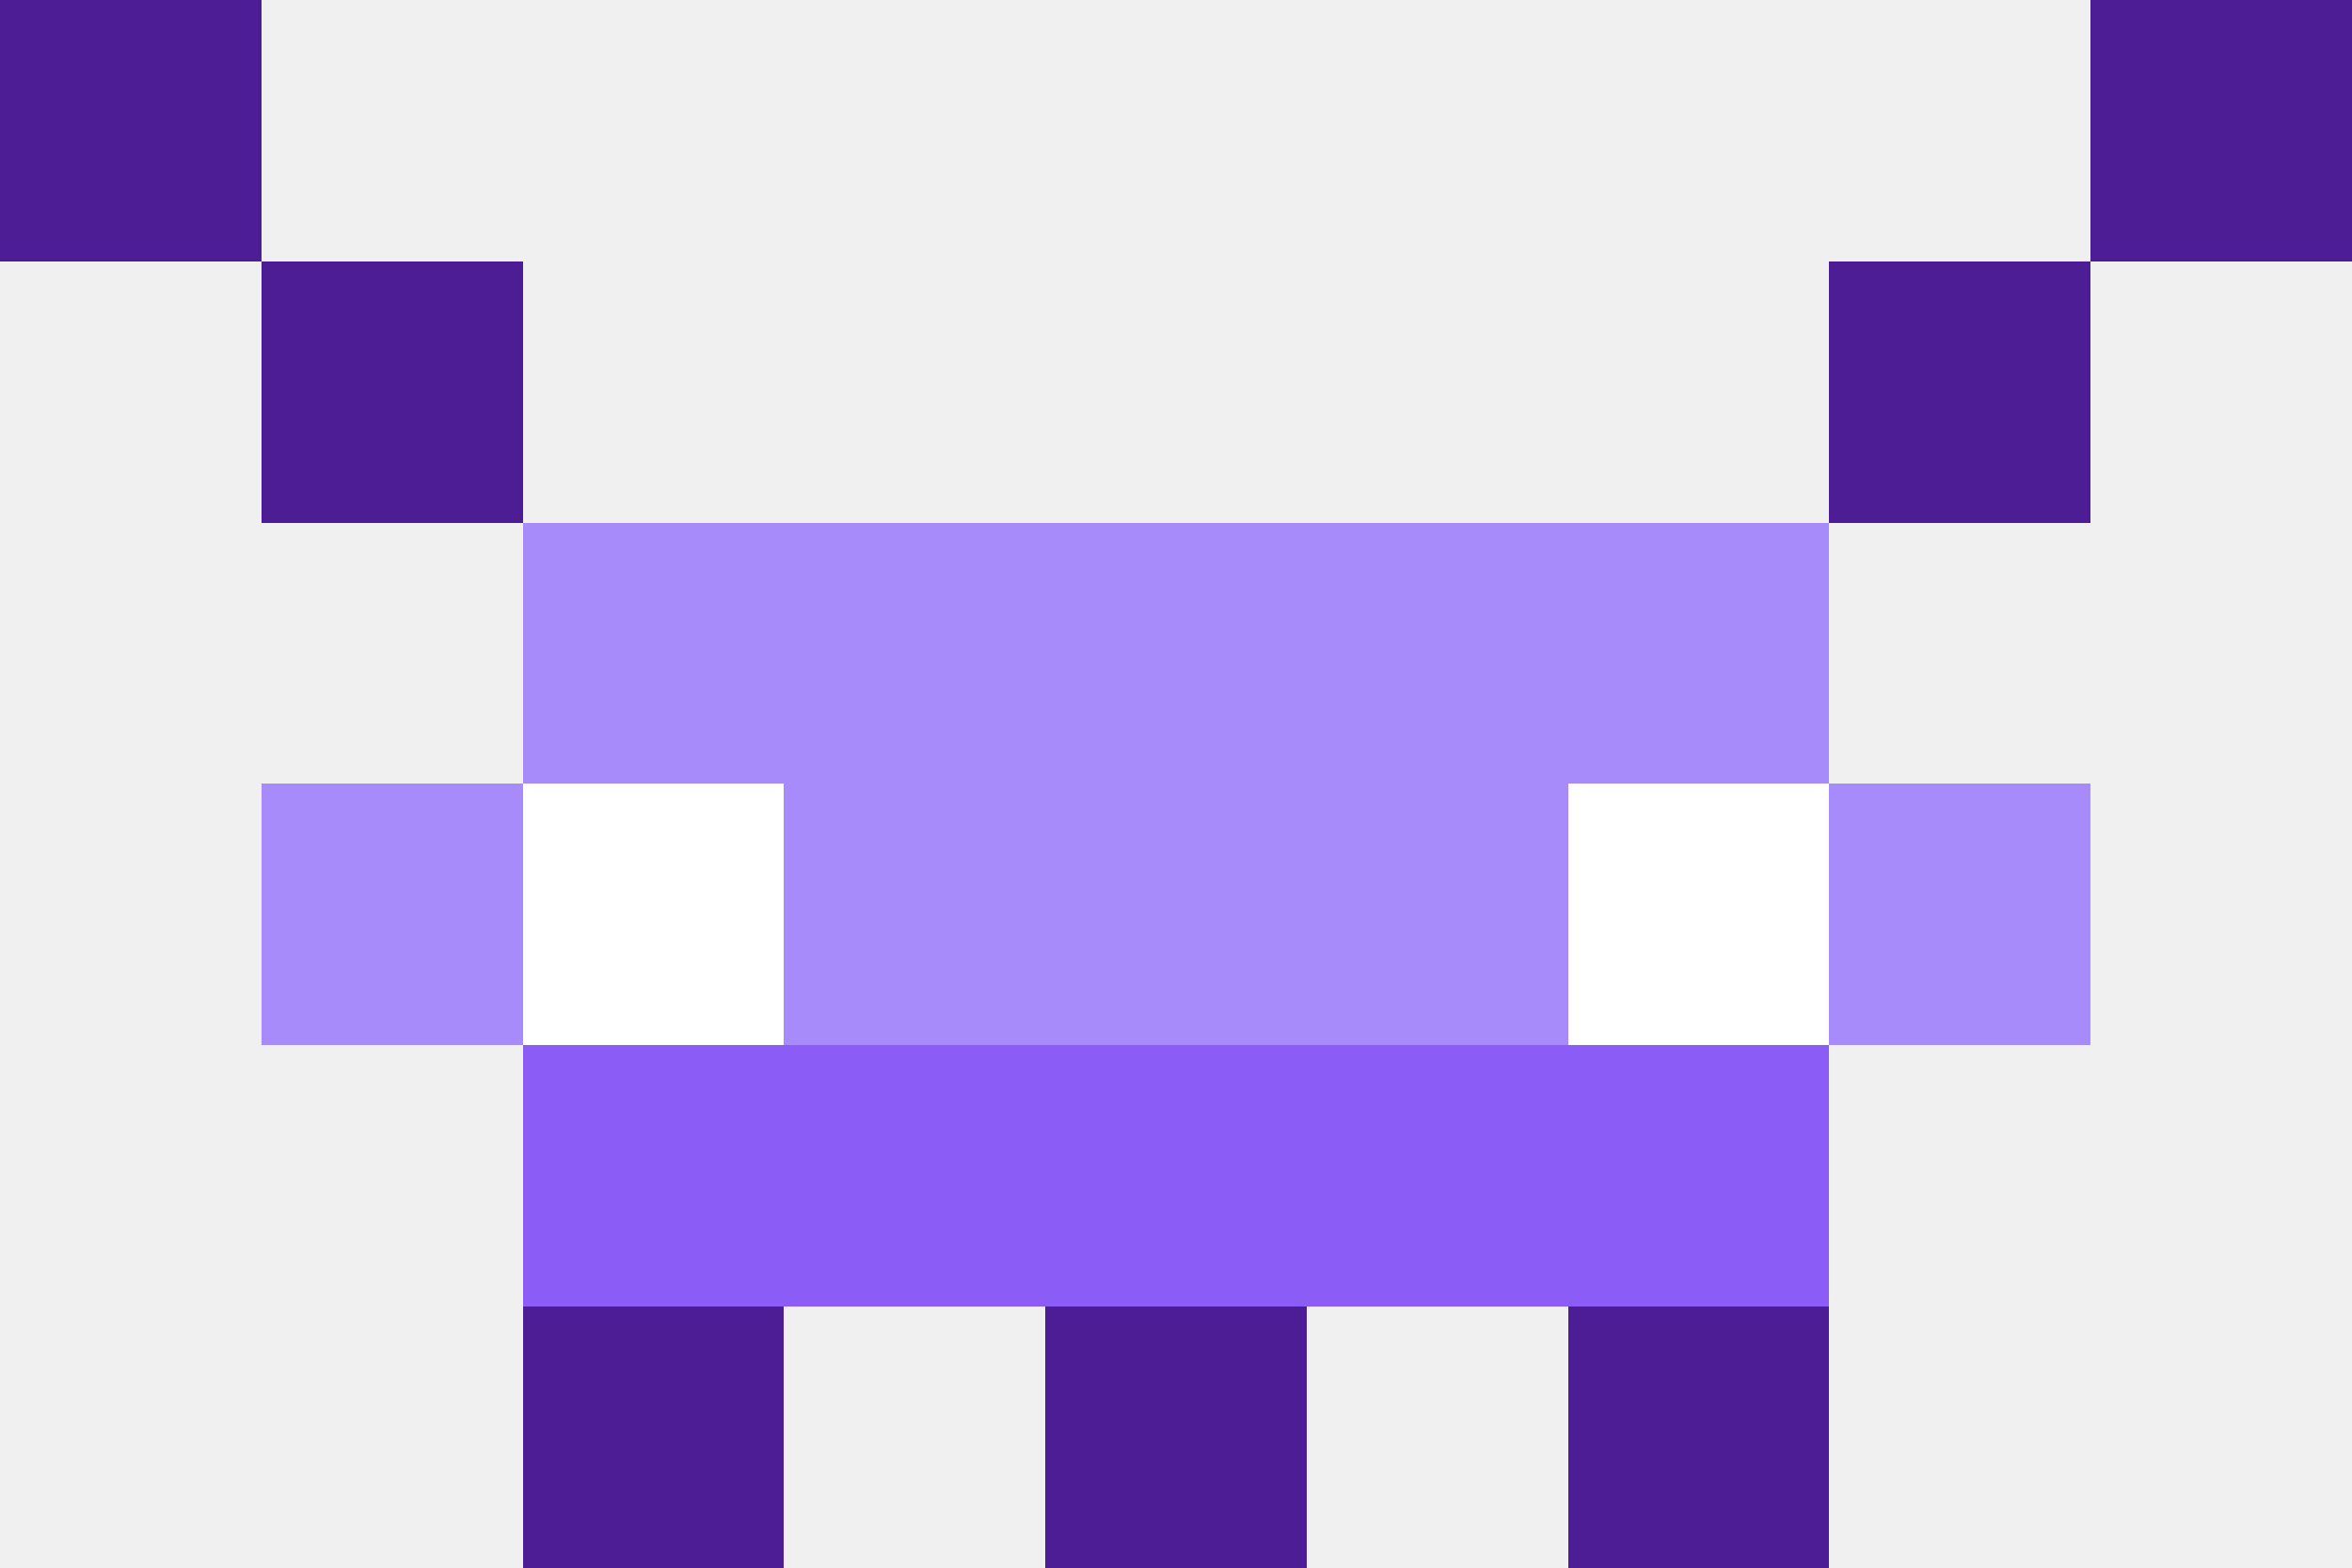
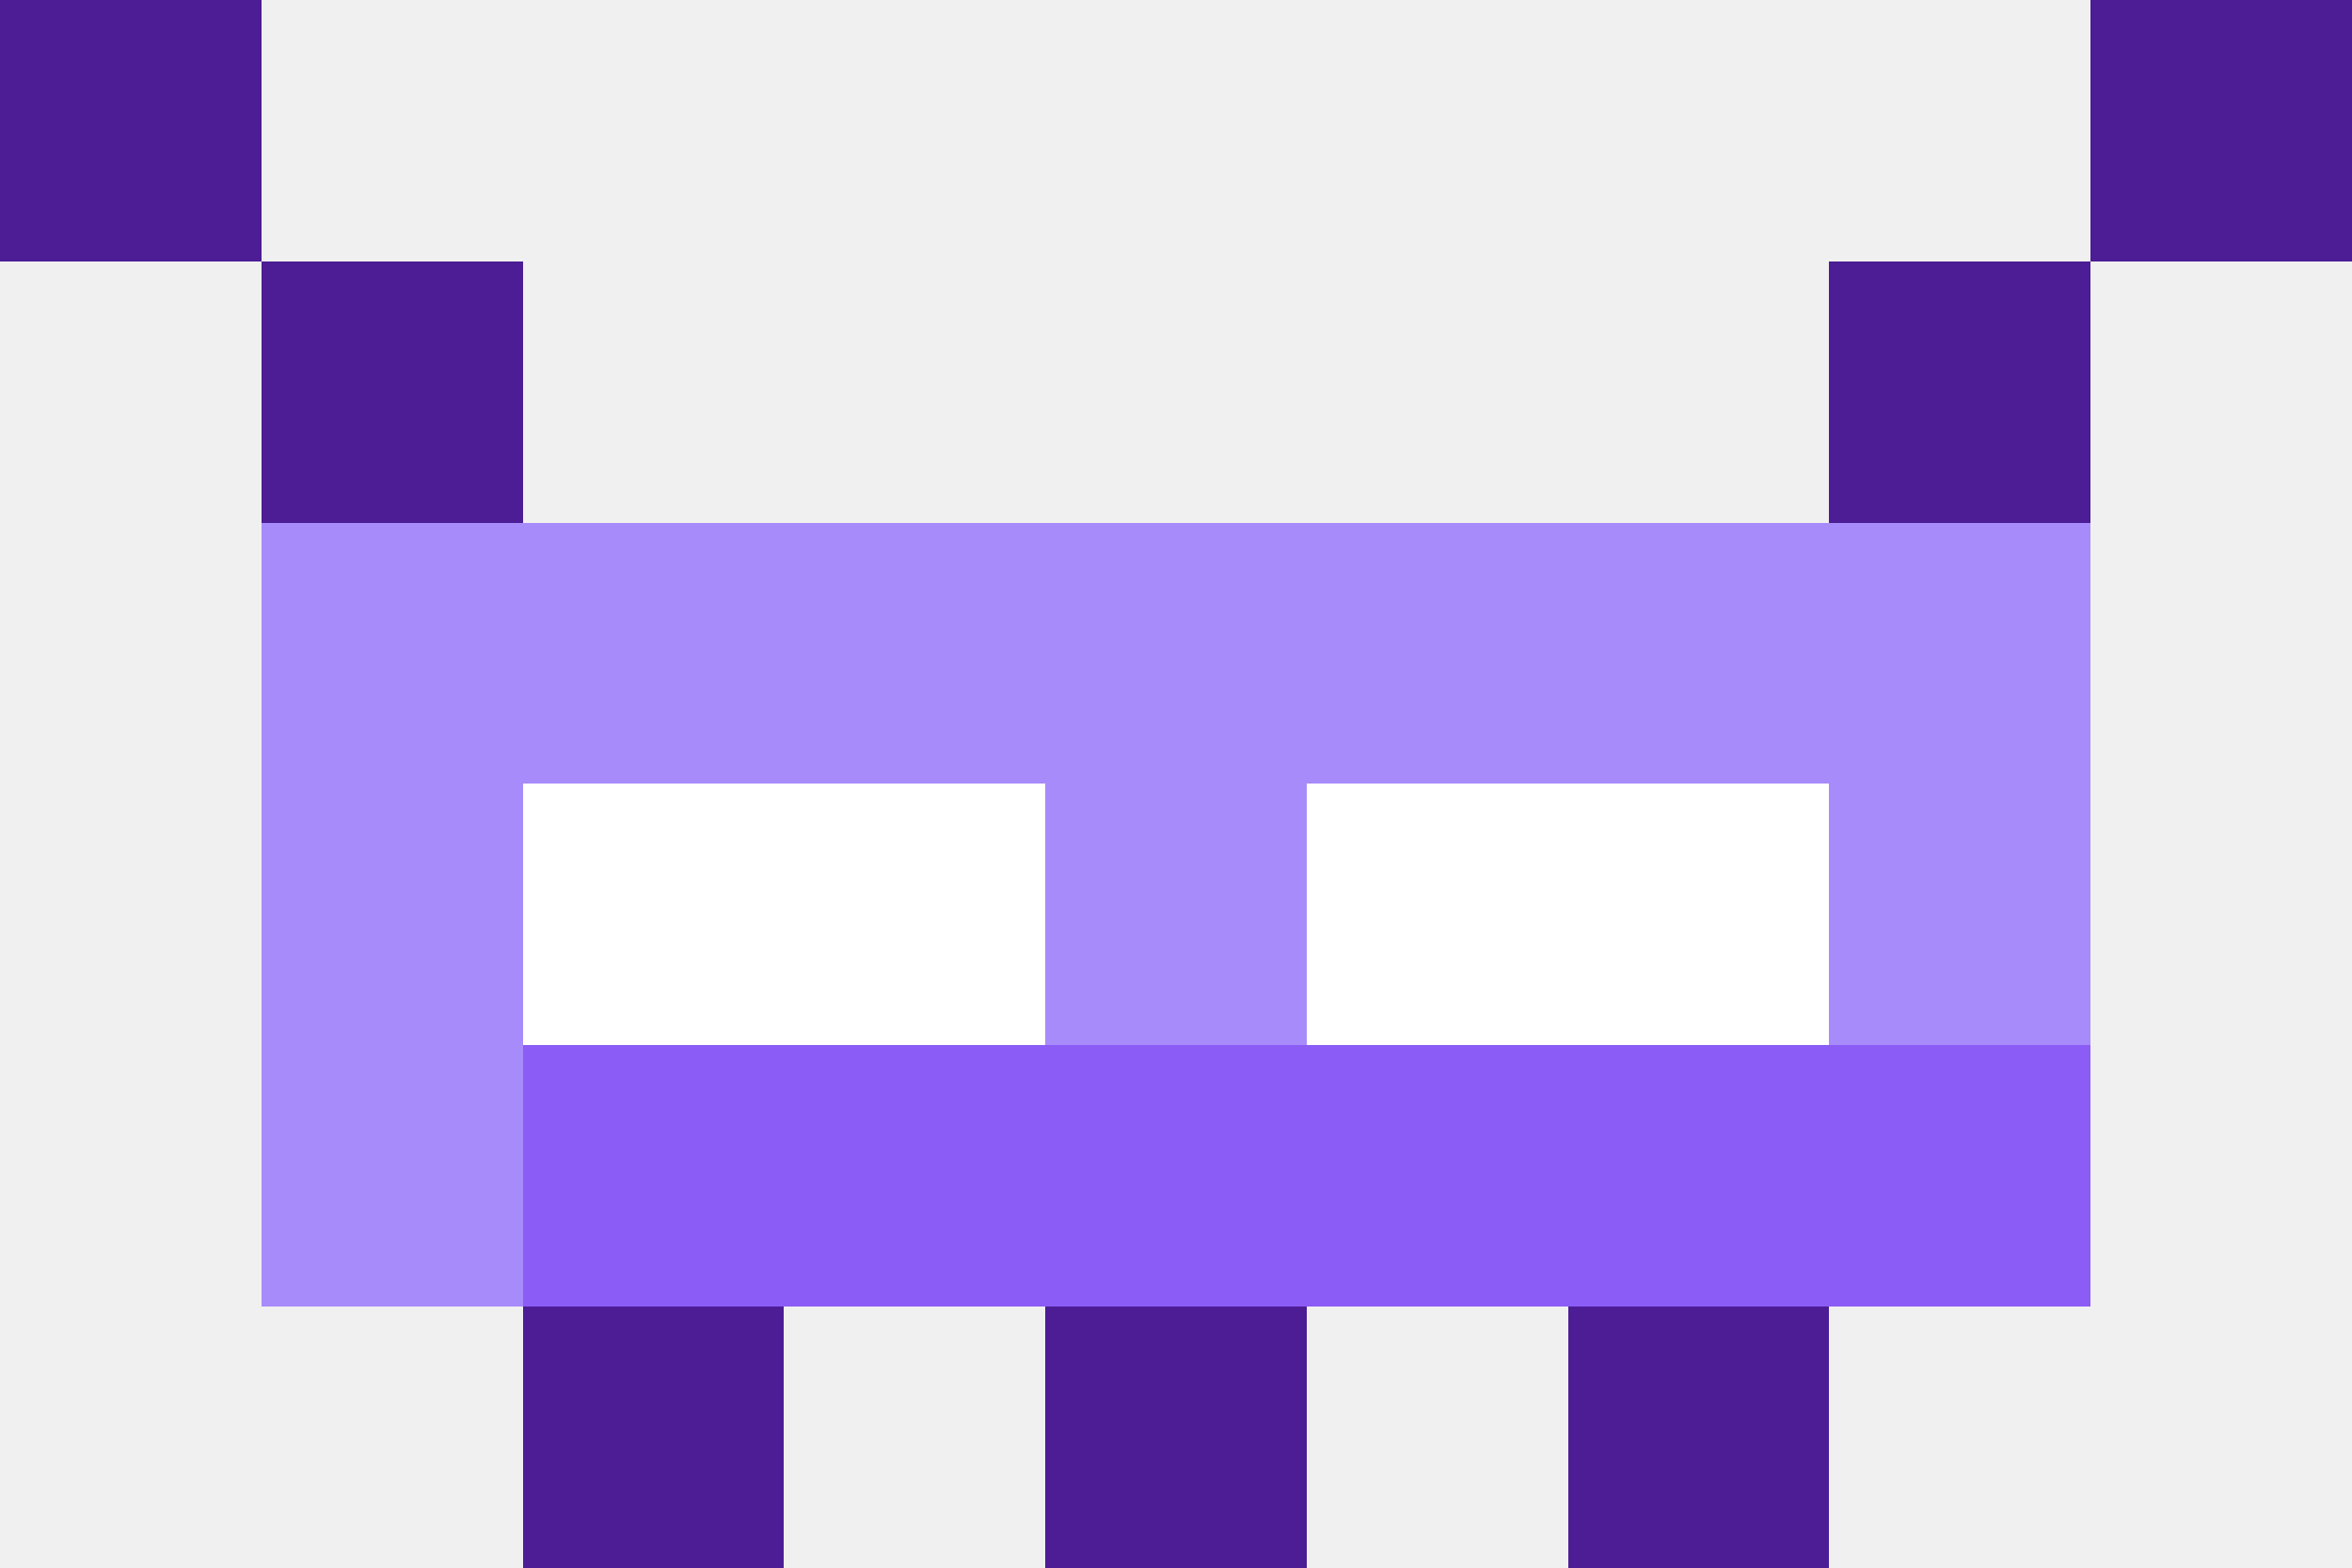
<svg xmlns="http://www.w3.org/2000/svg" viewBox="0 0 9 6" width="288" height="192" shape-rendering="crispEdges">
  <rect x="0" y="0" width="1" height="1" fill="#4c1d95" />
  <rect x="8" y="0" width="1" height="1" fill="#4c1d95" />
  <rect x="1" y="1" width="1" height="1" fill="#4c1d95" />
  <rect x="7" y="1" width="1" height="1" fill="#4c1d95" />
+   <rect x="1" y="2" width="1" height="1" fill="#a78bfa" />
  <rect x="2" y="2" width="1" height="1" fill="#a78bfa" />
  <rect x="3" y="2" width="1" height="1" fill="#a78bfa" />
  <rect x="4" y="2" width="1" height="1" fill="#a78bfa" />
  <rect x="5" y="2" width="1" height="1" fill="#a78bfa" />
  <rect x="6" y="2" width="1" height="1" fill="#a78bfa" />
+   <rect x="7" y="2" width="1" height="1" fill="#a78bfa" />
  <rect x="1" y="3" width="1" height="1" fill="#a78bfa" />
  <rect x="2" y="3" width="1" height="1" fill="#ffffff" />
-   <rect x="3" y="3" width="1" height="1" fill="#a78bfa" />
+   <rect x="3" y="3" width="1" height="1" fill="#ffffff" />
  <rect x="4" y="3" width="1" height="1" fill="#a78bfa" />
-   <rect x="5" y="3" width="1" height="1" fill="#a78bfa" />
+   <rect x="5" y="3" width="1" height="1" fill="#ffffff" />
  <rect x="6" y="3" width="1" height="1" fill="#ffffff" />
  <rect x="7" y="3" width="1" height="1" fill="#a78bfa" />
+   <rect x="1" y="4" width="1" height="1" fill="#a78bfa" />
  <rect x="2" y="4" width="1" height="1" fill="#8b5cf6" />
  <rect x="3" y="4" width="1" height="1" fill="#8b5cf6" />
  <rect x="4" y="4" width="1" height="1" fill="#8b5cf6" />
  <rect x="5" y="4" width="1" height="1" fill="#8b5cf6" />
  <rect x="6" y="4" width="1" height="1" fill="#8b5cf6" />
+   <rect x="7" y="4" width="1" height="1" fill="#8b5cf6" />
  <rect x="2" y="5" width="1" height="1" fill="#4c1d95" />
  <rect x="4" y="5" width="1" height="1" fill="#4c1d95" />
  <rect x="6" y="5" width="1" height="1" fill="#4c1d95" />
</svg>
